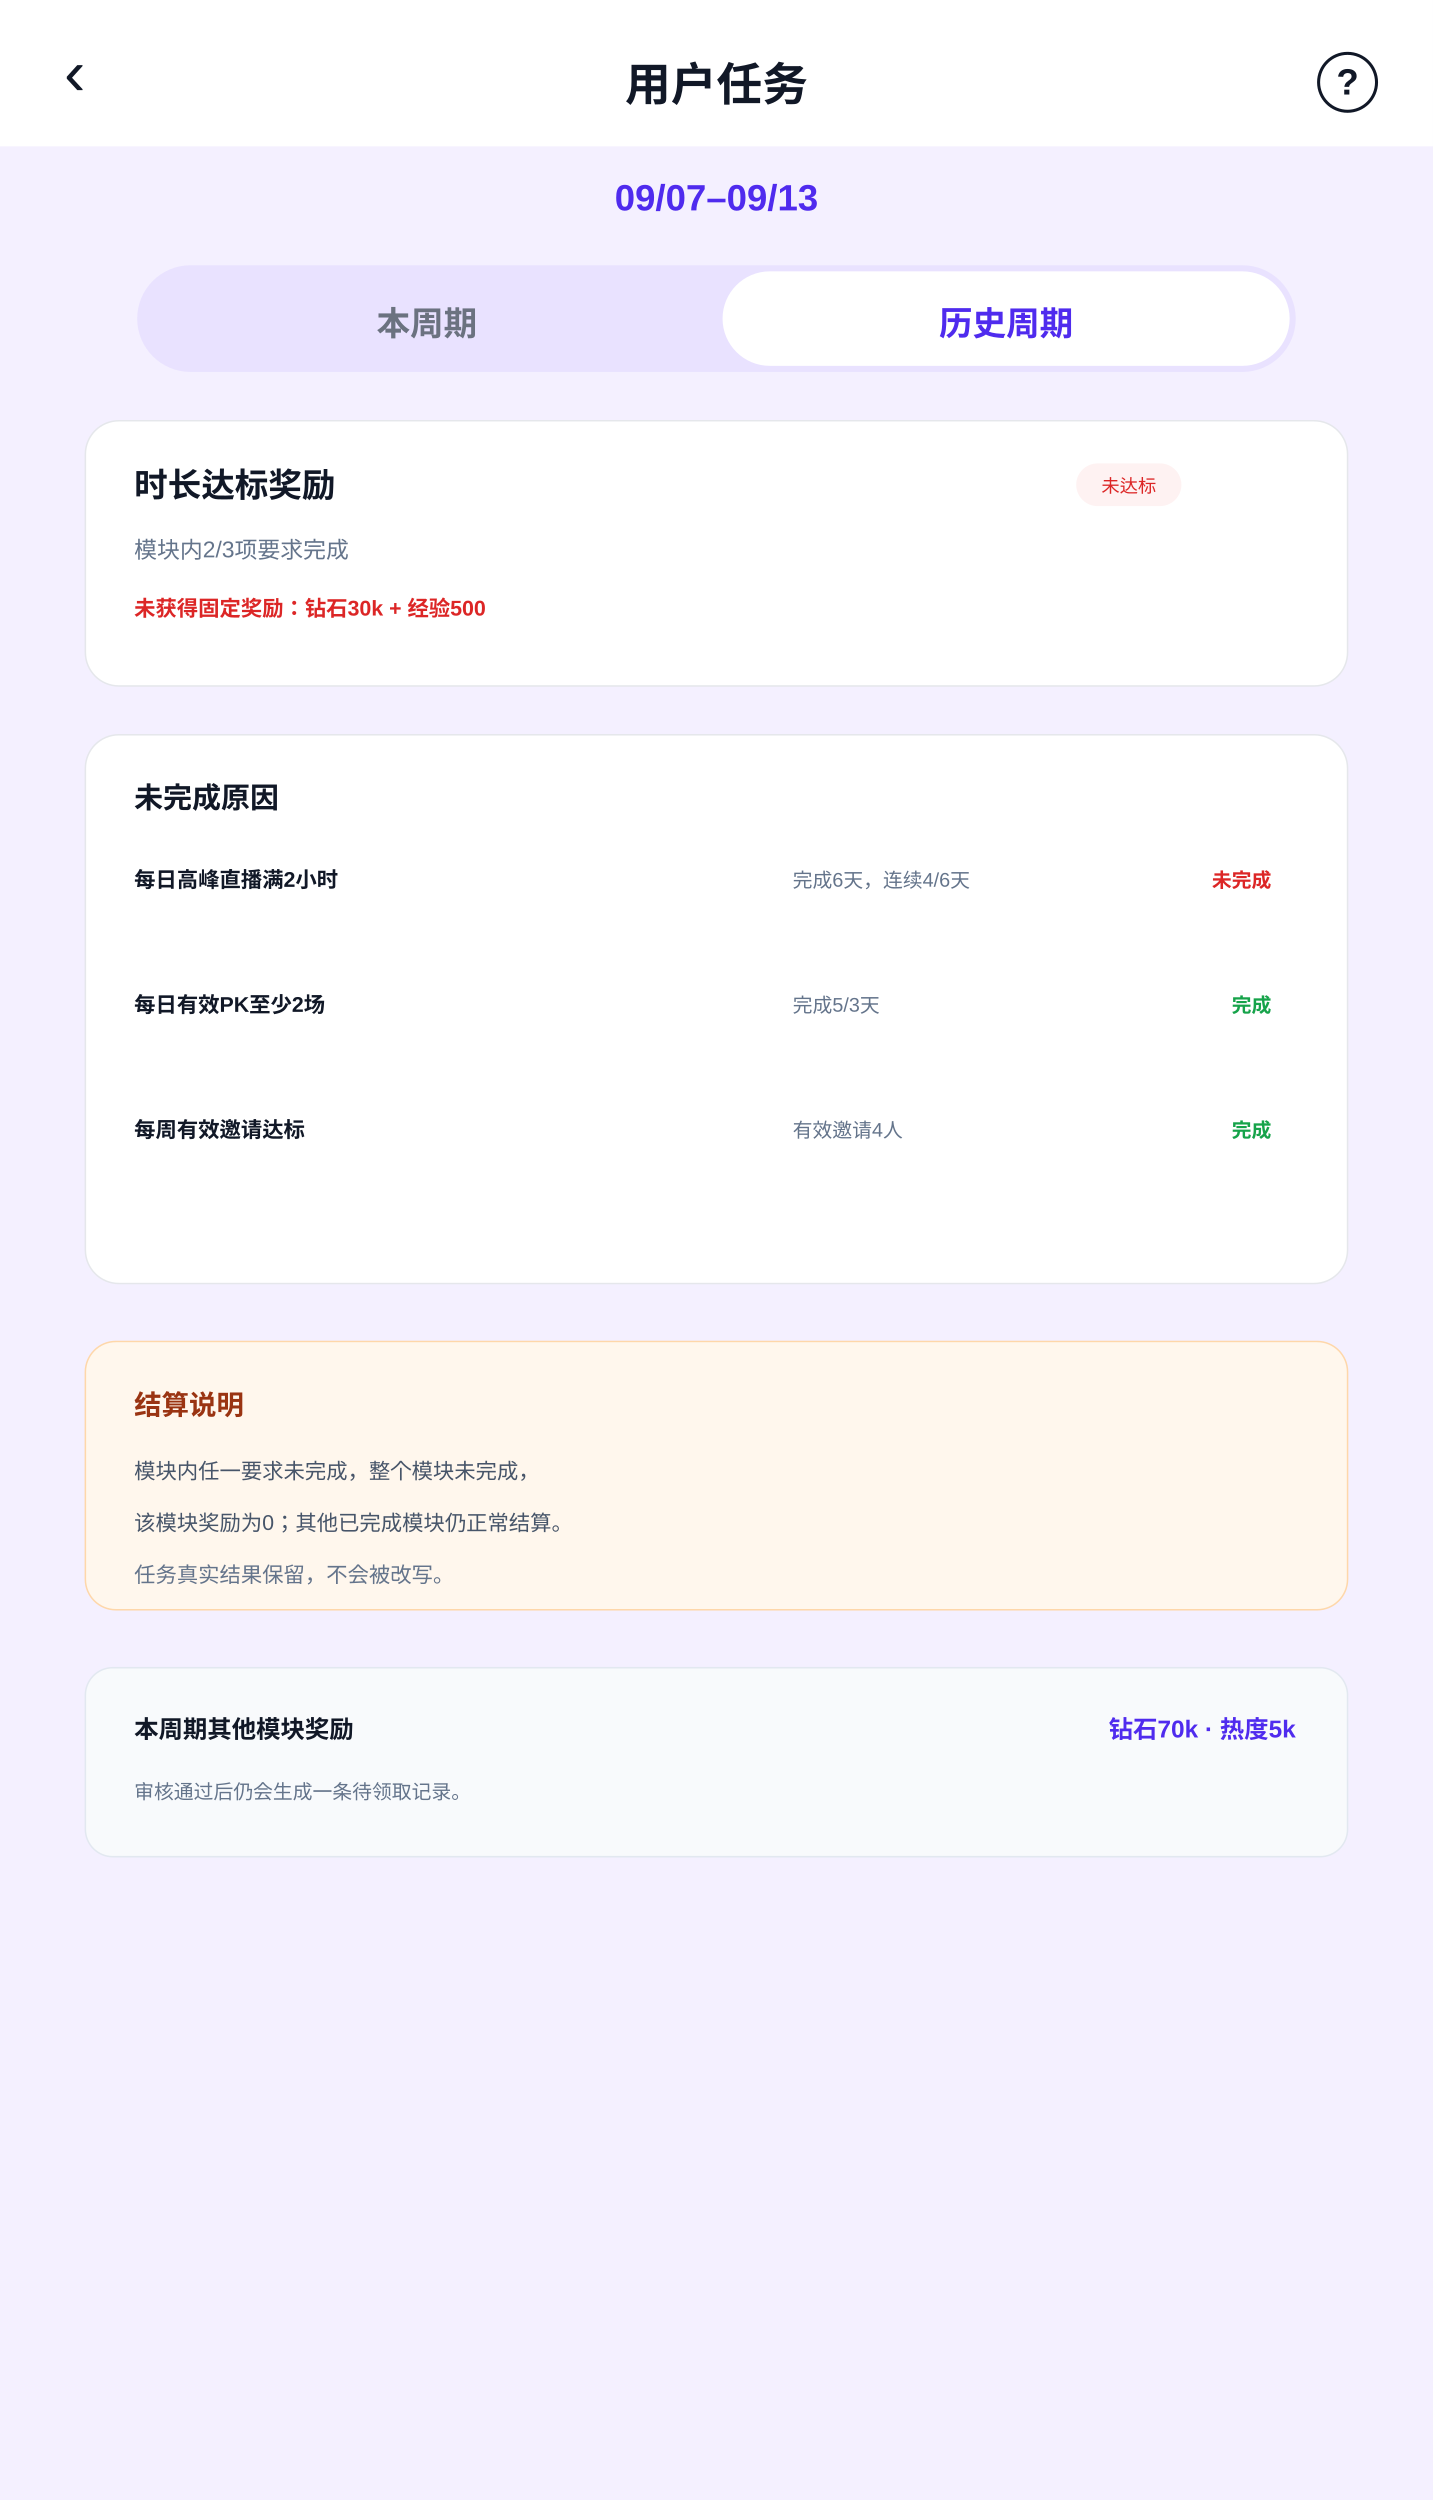
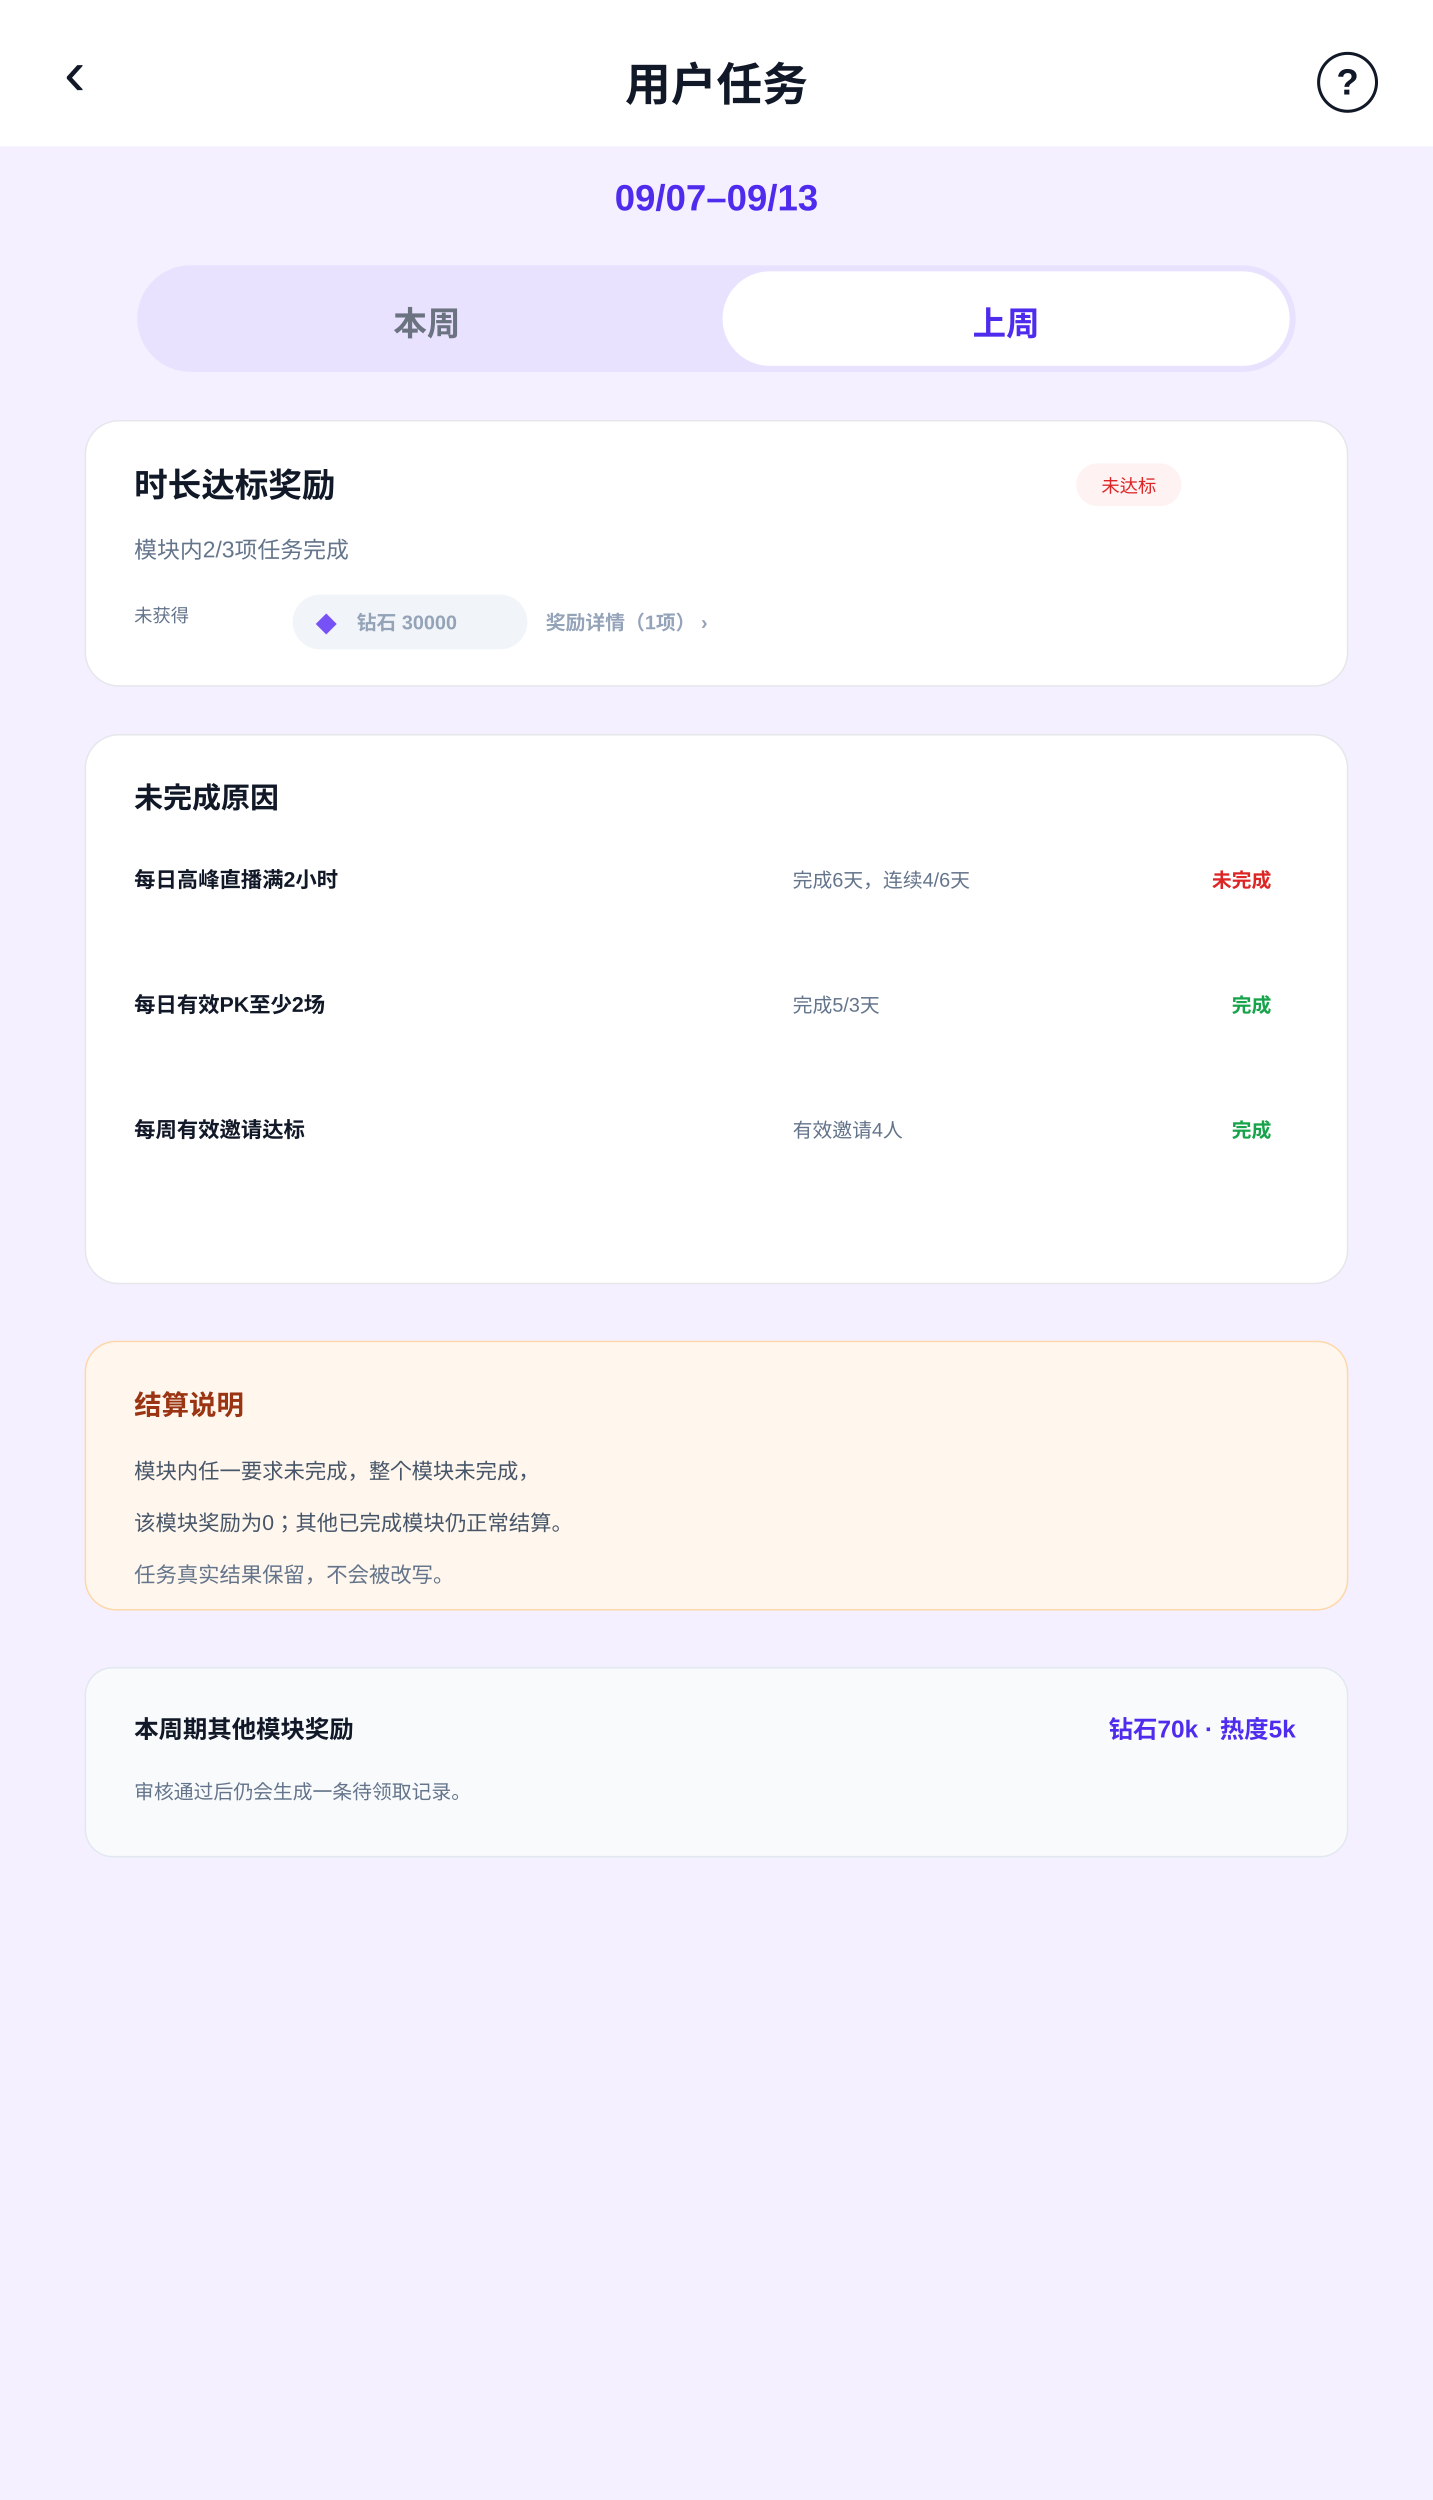
<svg xmlns="http://www.w3.org/2000/svg" width="940" height="1640" viewBox="0 0 940 1640">
  <defs>
    <linearGradient id="purpleGradient" x1="0" y1="0" x2="1" y2="1">
      <stop offset="0" stop-color="#8B5CF6" />
      <stop offset="1" stop-color="#4F2BEE" />
    </linearGradient>
  </defs>
  <style>text{font-family:"Microsoft YaHei","PingFang SC",Arial,sans-serif}</style>
  <rect x="0" y="0" width="940" height="1640" rx="0" fill="#F4F0FF" stroke="none" stroke-width="1" />
  <rect x="0" y="0" width="940" height="96" rx="0" fill="#FFF" stroke="none" stroke-width="1" />
  <text x="42" y="62" font-size="42" fill="#111827" font-weight="400" text-anchor="start">‹</text>
  <text x="470" y="66" font-size="30" fill="#111827" font-weight="700" text-anchor="middle">用户任务</text>
  <circle cx="884" cy="54" r="19" fill="none" stroke="#111827" stroke-width="2" />
  <text x="884" y="62" font-size="24" fill="#111827" font-weight="600" text-anchor="middle">?</text>
  <text x="470" y="138" font-size="24" fill="#4F2BEE" font-weight="700" text-anchor="middle">09/07–09/13</text>
  <rect x="90" y="174" width="760" height="70" rx="35" fill="#E9E2FF" stroke="none" stroke-width="1" />
  <rect x="474" y="178" width="372" height="62" rx="31" fill="#FFF" stroke="none" stroke-width="1" />
-   <text x="280" y="220" font-size="22" fill="#6B7280" font-weight="600" text-anchor="middle">本周期</text>
-   <text x="660" y="220" font-size="22" fill="#4F2BEE" font-weight="600" text-anchor="middle">历史周期</text>
+   <text x="280" y="220" font-size="22" fill="#6B7280" font-weight="600" text-anchor="middle">本周</text>
+   <text x="660" y="220" font-size="22" fill="#4F2BEE" font-weight="600" text-anchor="middle">上周</text>
  <rect x="56" y="276" width="828" height="174" rx="22" fill="#FFF" stroke="#E5E7EB" stroke-width="1" />
  <text x="88" y="326" font-size="22" fill="#111827" font-weight="700" text-anchor="start">时长达标奖励</text>
  <rect x="706" y="304" width="69" height="28" rx="14" fill="#FEF2F2" stroke="none" stroke-width="1" />
  <text x="740.5" y="323" font-size="12" fill="#DC2626" font-weight="500" text-anchor="middle">未达标</text>
-   <text x="88" y="366" font-size="15" fill="#64748B" font-weight="400" text-anchor="start">模块内2/3项要求完成</text>
-   <text x="88" y="404" font-size="14" fill="#DC2626" font-weight="600" text-anchor="start">未获得固定奖励：钻石30k + 经验500</text>
+   <text x="88" y="366" font-size="15" fill="#64748B" font-weight="400" text-anchor="start">模块内2/3项任务完成</text>
+   <text x="88" y="408" font-size="12" fill="#64748B" font-weight="500" text-anchor="start">未获得</text>
+   <rect x="192" y="390" width="154" height="36" rx="18" fill="#F1F5F9" stroke="none" stroke-width="1" />
+   <text x="214" y="414" font-size="18" fill="#7652F6" font-weight="700" text-anchor="middle">◆</text>
+   <text x="234" y="413" font-size="13" fill="#94A3B8" font-weight="700" text-anchor="start">钻石 30000</text>
+   <text x="358" y="413" font-size="13" fill="#94A3B8" font-weight="600" text-anchor="start">奖励详情（1项） ›</text>
  <rect x="56" y="482" width="828" height="360" rx="22" fill="#FFF" stroke="#E5E7EB" stroke-width="1" />
  <text x="88" y="530" font-size="19" fill="#111827" font-weight="700" text-anchor="start">未完成原因</text>
  <text x="88" y="582" font-size="14" fill="#111827" font-weight="600" text-anchor="start">每日高峰直播满2小时</text>
  <text x="520" y="582" font-size="13" fill="#64748B" font-weight="400" text-anchor="start">完成6天，连续4/6天</text>
  <text x="834" y="582" font-size="13" fill="#DC2626" font-weight="600" text-anchor="end">未完成</text>
  <text x="88" y="664" font-size="14" fill="#111827" font-weight="600" text-anchor="start">每日有效PK至少2场</text>
  <text x="520" y="664" font-size="13" fill="#64748B" font-weight="400" text-anchor="start">完成5/3天</text>
  <text x="834" y="664" font-size="13" fill="#16A34A" font-weight="600" text-anchor="end">完成</text>
  <text x="88" y="746" font-size="14" fill="#111827" font-weight="600" text-anchor="start">每周有效邀请达标</text>
  <text x="520" y="746" font-size="13" fill="#64748B" font-weight="400" text-anchor="start">有效邀请4人</text>
  <text x="834" y="746" font-size="13" fill="#16A34A" font-weight="600" text-anchor="end">完成</text>
  <rect x="56" y="880" width="828" height="176" rx="20" fill="#FFF7ED" stroke="#FED7AA" stroke-width="1" />
  <text x="88" y="928" font-size="18" fill="#9A3412" font-weight="700" text-anchor="start">结算说明</text>
  <text x="88" y="970" font-size="14" fill="#475569" font-weight="400" text-anchor="start">模块内任一要求未完成，整个模块未完成，</text>
  <text x="88" y="1004" font-size="14" fill="#475569" font-weight="400" text-anchor="start">该模块奖励为0；其他已完成模块仍正常结算。</text>
  <text x="88" y="1038" font-size="14" fill="#64748B" font-weight="400" text-anchor="start">任务真实结果保留，不会被改写。</text>
  <rect x="56" y="1094" width="828" height="124" rx="18" fill="#F8FAFC" stroke="#E2E8F0" stroke-width="1" />
  <text x="88" y="1140" font-size="16" fill="#111827" font-weight="600" text-anchor="start">本周期其他模块奖励</text>
  <text x="850" y="1140" font-size="16" fill="#4F2BEE" font-weight="700" text-anchor="end">钻石70k · 热度5k</text>
  <text x="88" y="1180" font-size="13" fill="#64748B" font-weight="400" text-anchor="start">审核通过后仍会生成一条待领取记录。</text>
</svg>
